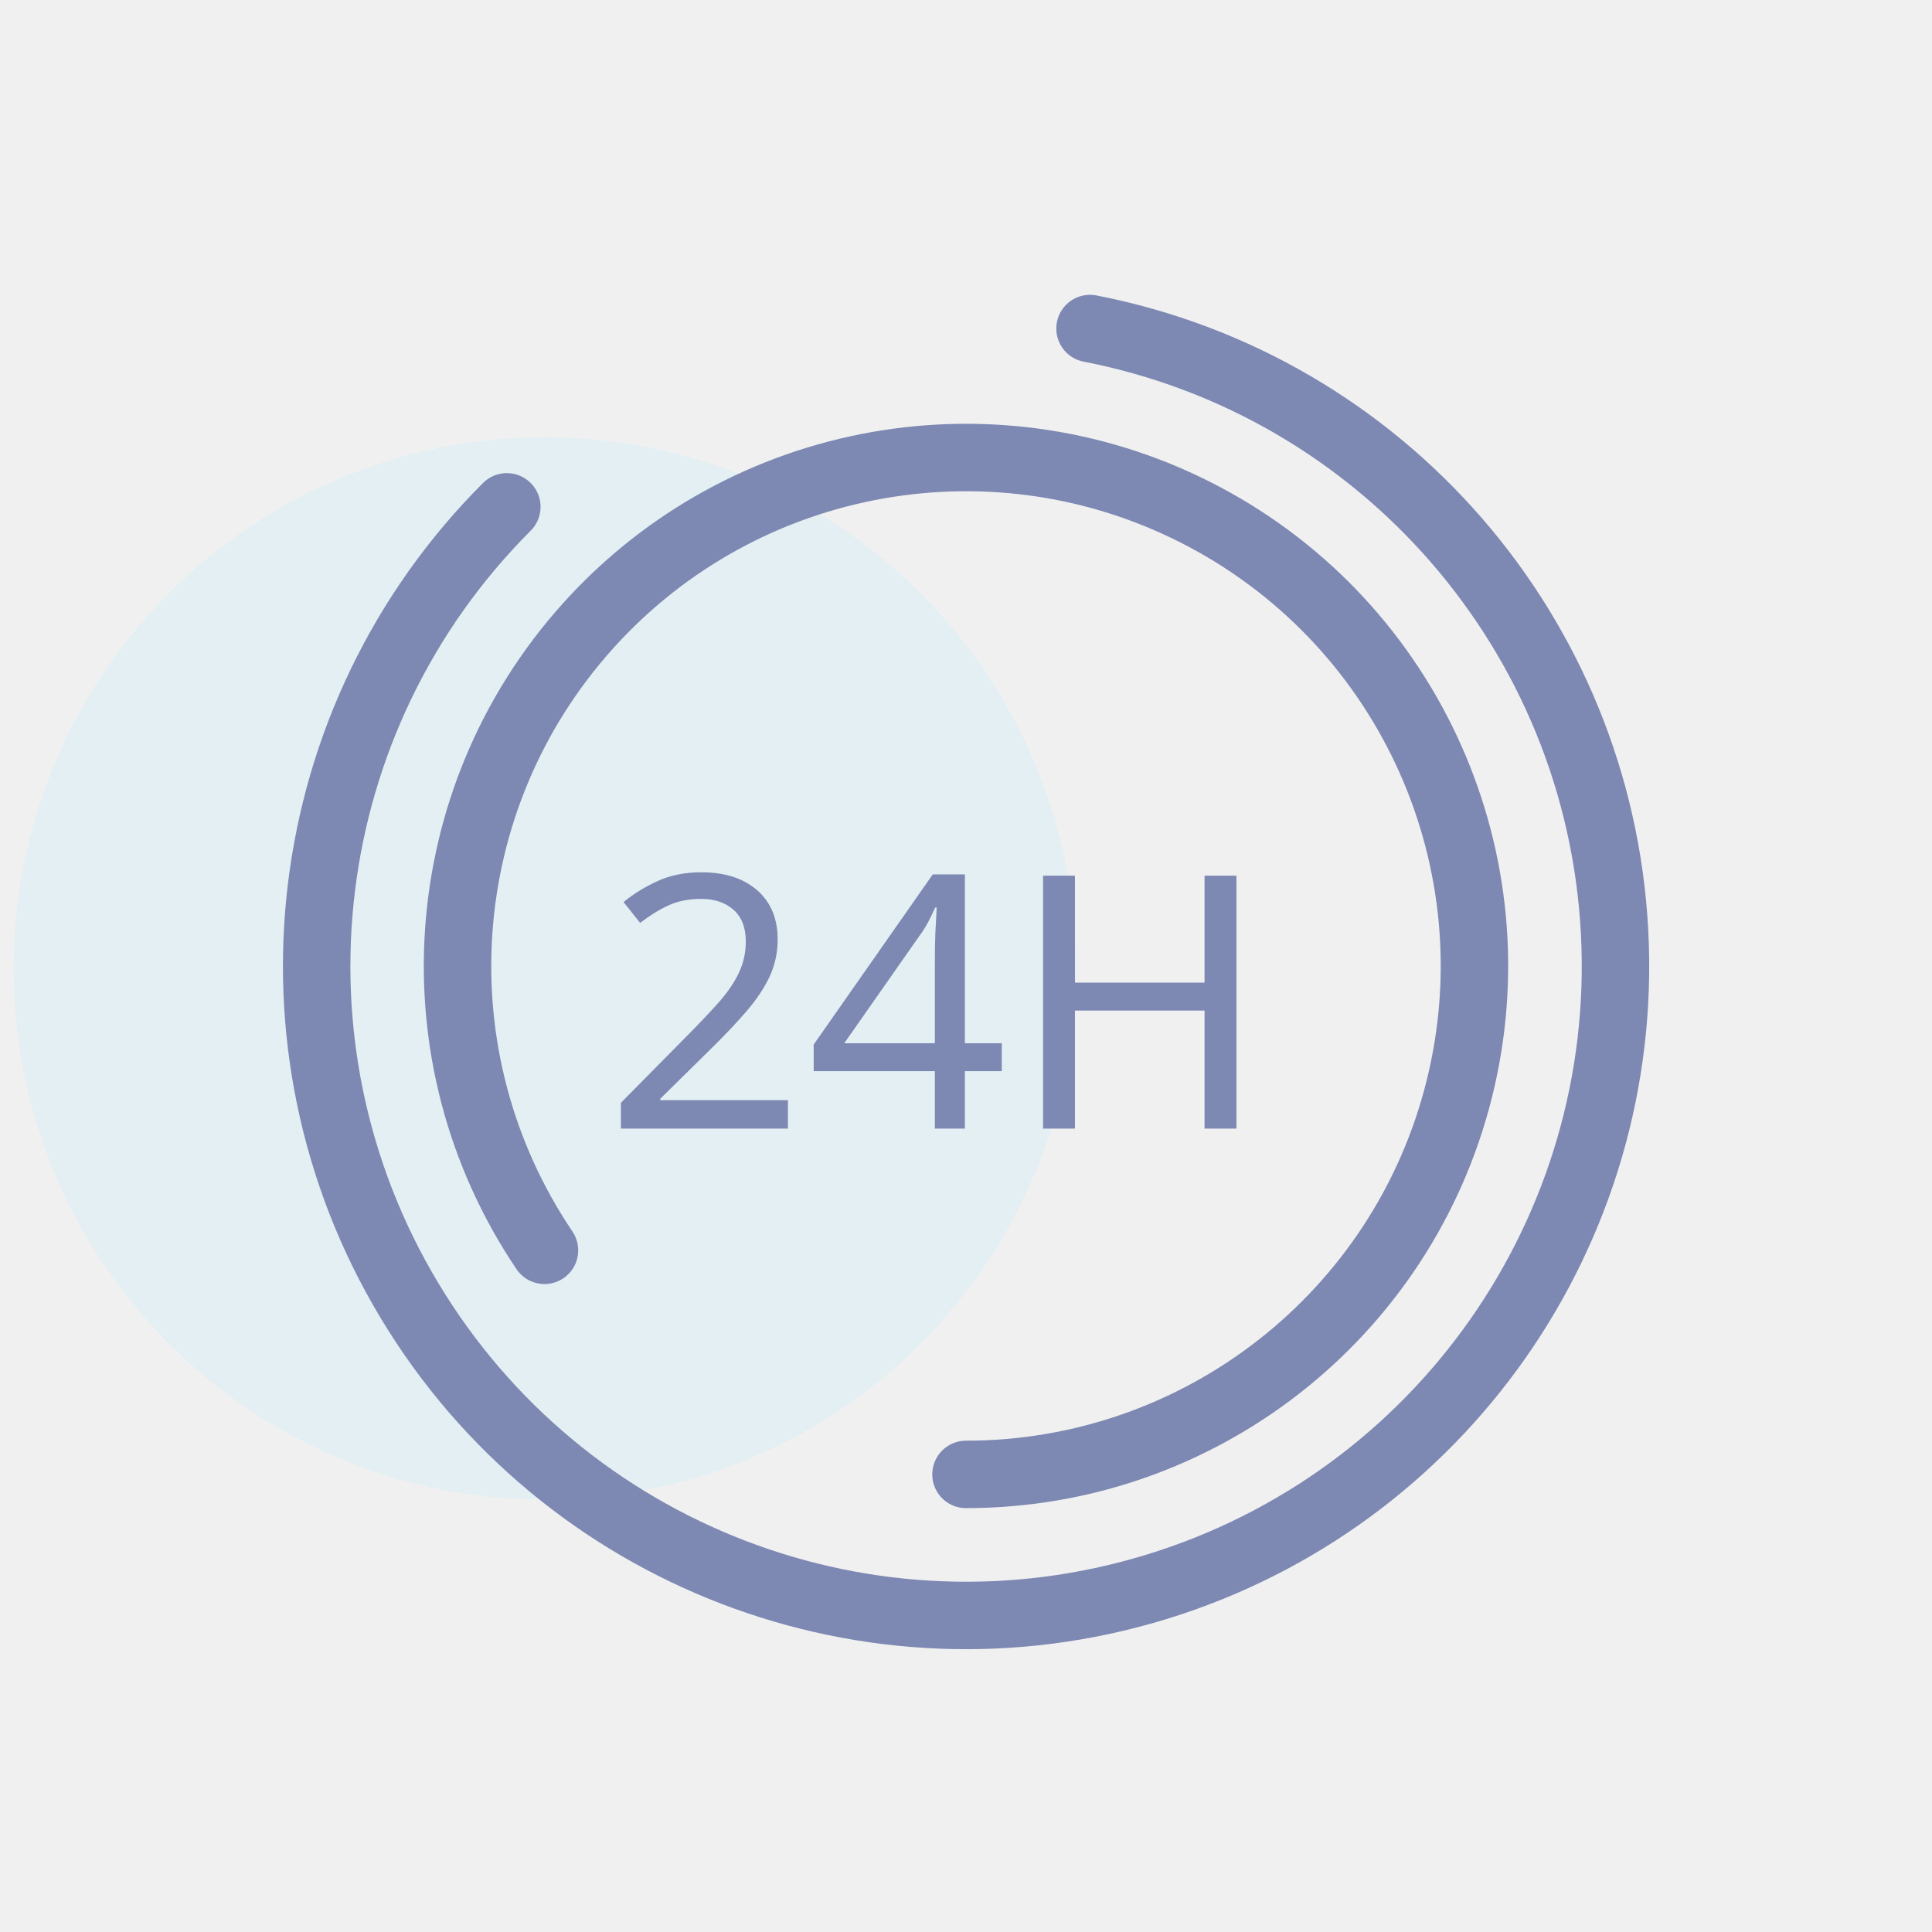
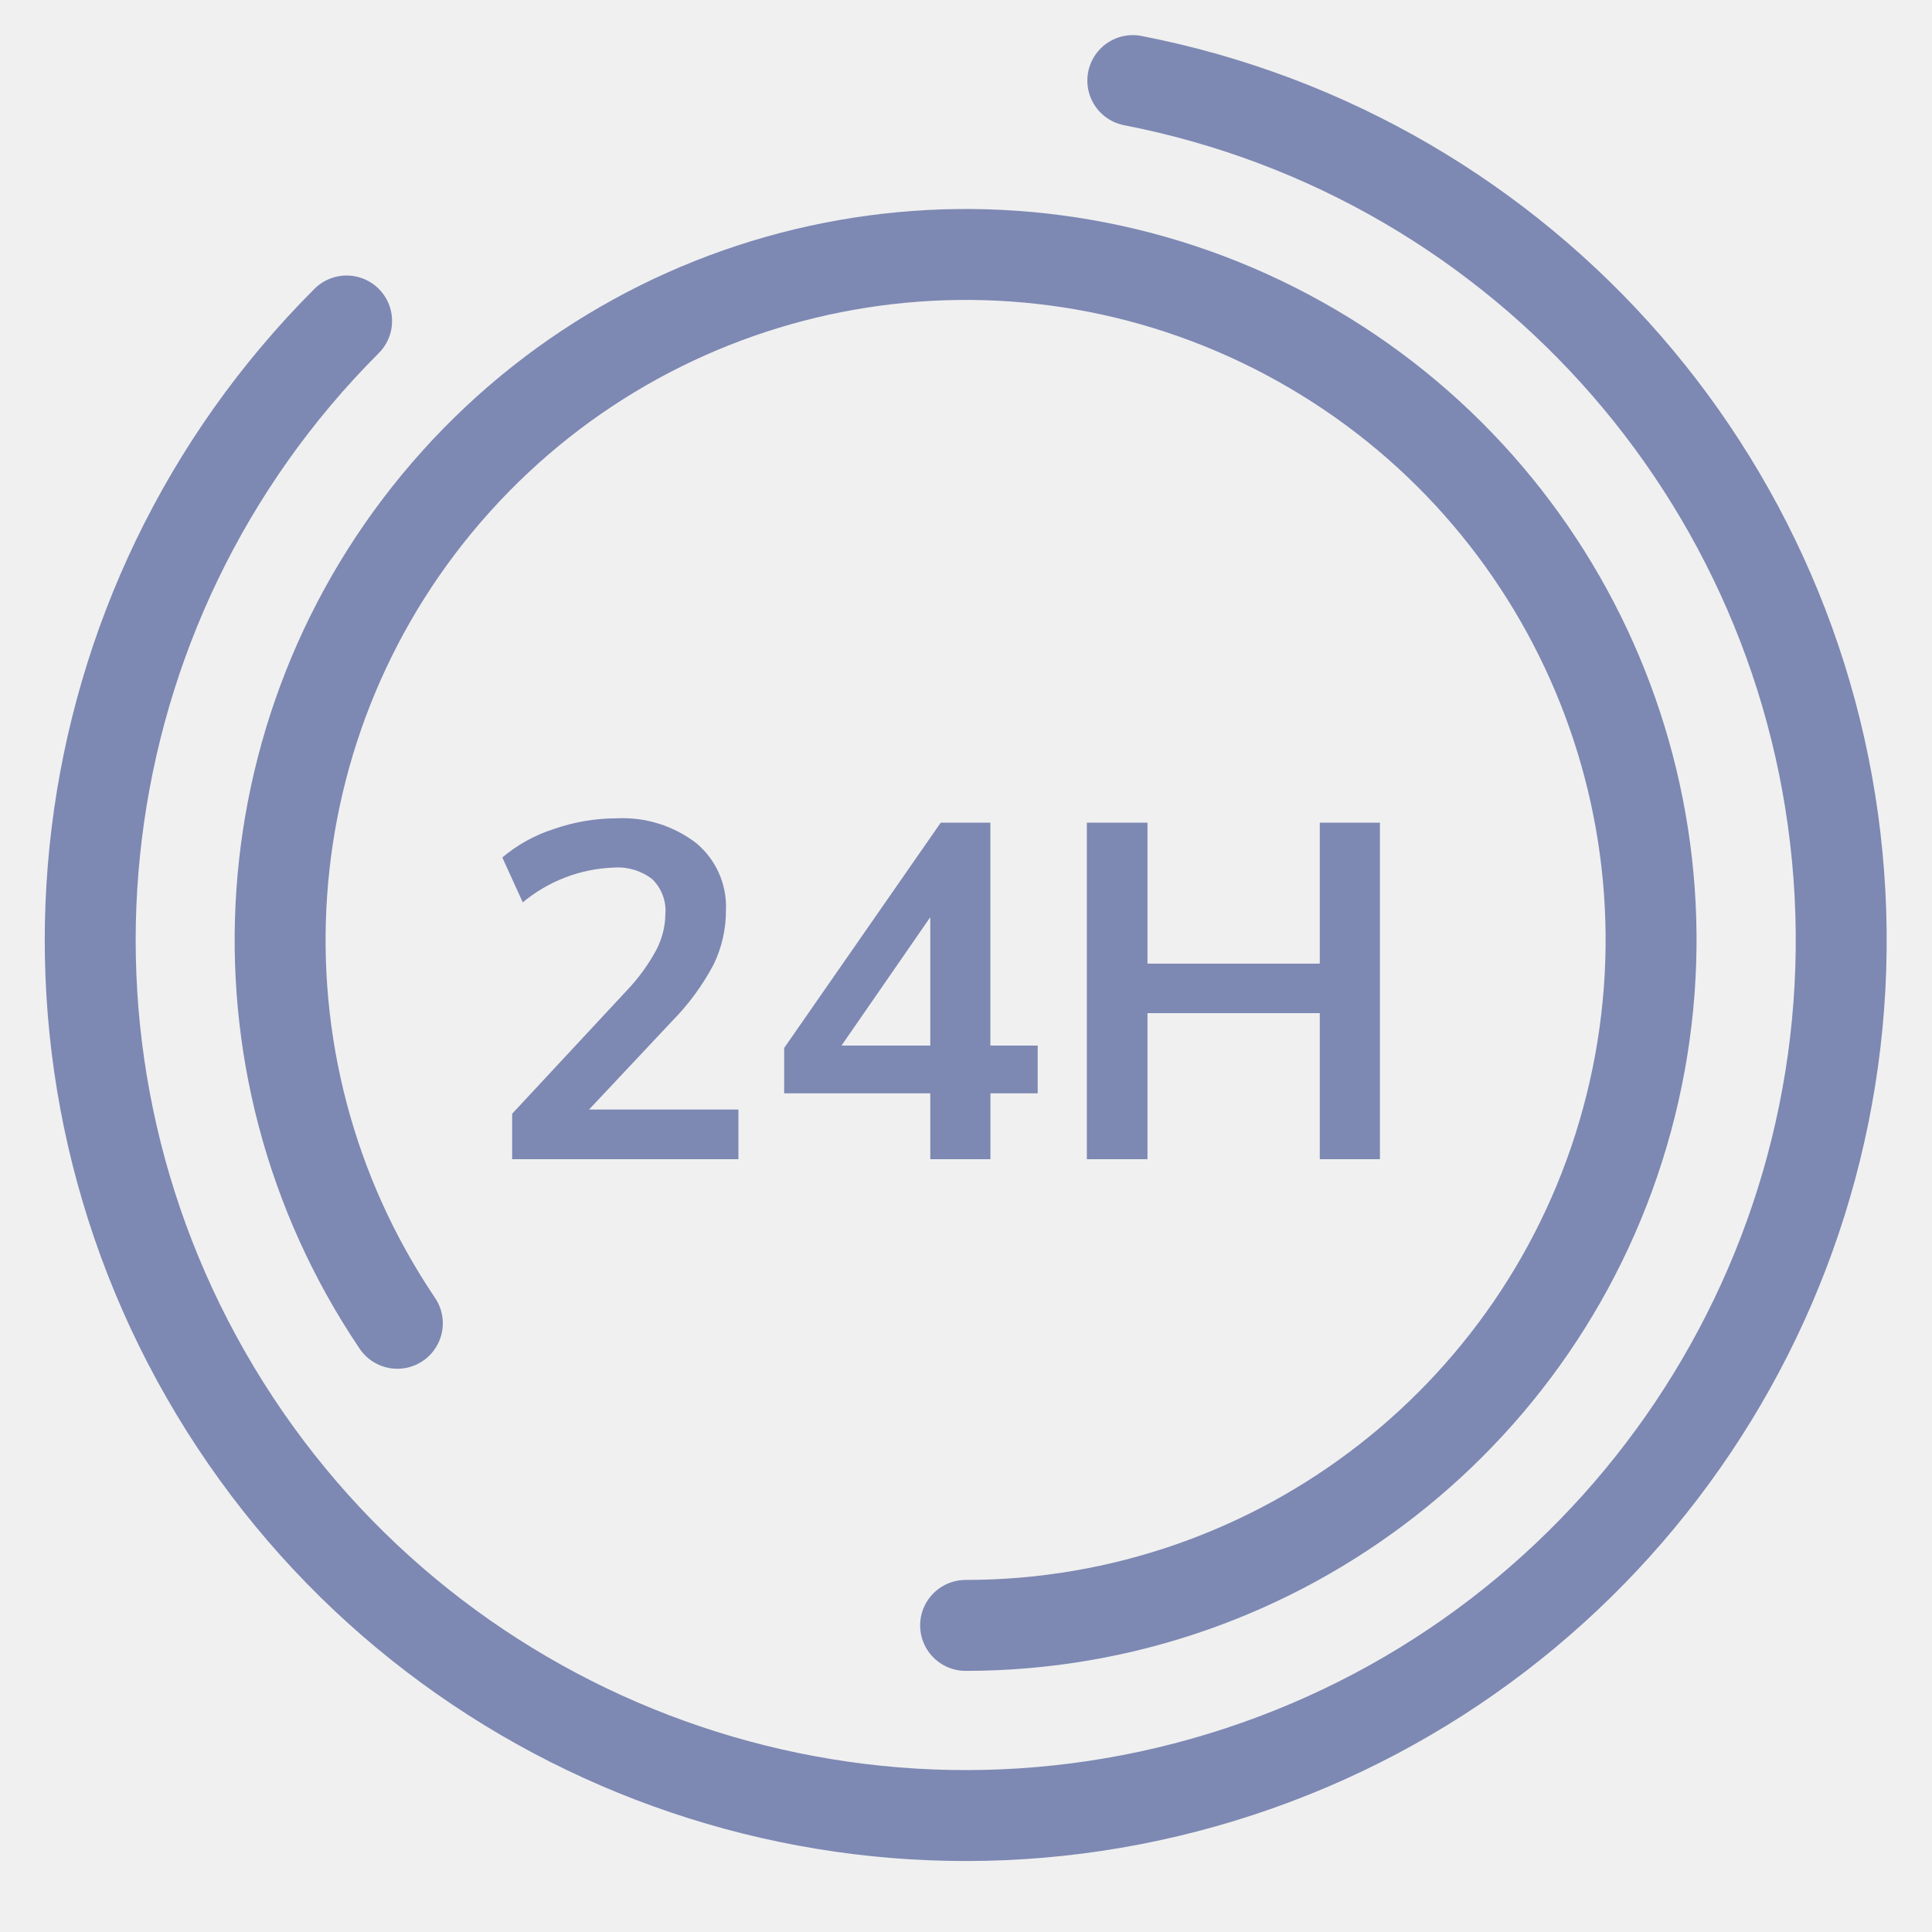
- <svg xmlns="http://www.w3.org/2000/svg" width="114.593" height="114.593" viewBox="0 0 114.593 114.593">
-   <g id="Group_2294" data-name="Group 2294" transform="translate(-698.187 -1204.932)">
-     <circle id="Ellipse_38" data-name="Ellipse 38" cx="31.5" cy="31.5" r="31.5" transform="translate(699 1230.873)" fill="#d8eff6" opacity="0.54" />
-     <g id="Group_2292" data-name="Group 2292" transform="translate(701.015 1207.761)">
-       <path id="Path_2748" data-name="Path 2748" d="M70.452,16.98A38.518,38.518,0,1,1,38.515,0" transform="translate(0 54.468) rotate(-45)" fill="none" stroke="#7d88b3" stroke-linecap="round" stroke-miterlimit="10" stroke-width="4" />
-       <path id="Path_2749" data-name="Path 2749" d="M0,24.4A30.157,30.157,0,1,1,8.28,51.477" transform="translate(12.213 54.078) rotate(-45)" fill="none" stroke="#7d88b3" stroke-linecap="round" stroke-miterlimit="10" stroke-width="4" />
-       <text id="_24H" data-name="24H" transform="translate(32.985 64.112)" fill="#7d88b3" font-size="21" font-family="SegoeUI, Segoe UI">
-         <tspan x="0" y="0">24H</tspan>
-       </text>
+ <svg xmlns="http://www.w3.org/2000/svg" width="85" height="85" viewBox="0 0 85 85">
+   <defs>
+     <clipPath id="clip-path">
+       <rect id="Rectangle_1951" data-name="Rectangle 1951" width="85" height="85" transform="translate(706 1214)" fill="#fff" stroke="#707070" stroke-width="1" />
+     </clipPath>
+   </defs>
+   <g id="Mask_Group_30" data-name="Mask Group 30" transform="translate(-706 -1214)" clip-path="url(#clip-path)">
+     <g id="Group_2294" data-name="Group 2294" transform="translate(-7 -6.873)">
+       <g id="Group_2292" data-name="Group 2292" transform="translate(701.015 1207.761)">
+         <path id="Path_2748" data-name="Path 2748" d="M70.452,16.98A38.518,38.518,0,1,1,38.515,0" transform="translate(0 54.468) rotate(-45)" fill="none" stroke="#7d88b3" stroke-linecap="round" stroke-miterlimit="10" stroke-width="4" />
+         <path id="Path_2749" data-name="Path 2749" d="M0,24.4A30.157,30.157,0,1,1,8.28,51.477" transform="translate(12.213 54.078) rotate(-45)" fill="none" stroke="#7d88b3" stroke-linecap="round" stroke-miterlimit="10" stroke-width="4" />
+         <path id="Path_6687" data-name="Path 6687" d="M11.487-2.184V0H1.533V-2l5.04-5.418A8.289,8.289,0,0,0,7.865-9.188a3.532,3.532,0,0,0,.41-1.606A1.933,1.933,0,0,0,7.7-12.317a2.466,2.466,0,0,0-1.69-.514A6.623,6.623,0,0,0,2-11.3l-.9-1.974a6.63,6.63,0,0,1,2.258-1.25,8.452,8.452,0,0,1,2.761-.473A5.317,5.317,0,0,1,9.639-13.9a3.639,3.639,0,0,1,1.3,2.94,5.429,5.429,0,0,1-.546,2.4,10.656,10.656,0,0,1-1.848,2.51L4.914-2.184ZM24.654-5v2.1H22.575V0H19.929V-2.9H13.5V-4.893l6.888-9.912h2.184V-5ZM16.023-5h3.906v-5.649Zm21.042-9.807h2.646V0H37.065V-6.426H29.484V0H26.817V-14.805h2.667v6.2h7.581Z" transform="translate(32.985 64.112)" fill="#7d88b3" />
+       </g>
    </g>
  </g>
</svg>
